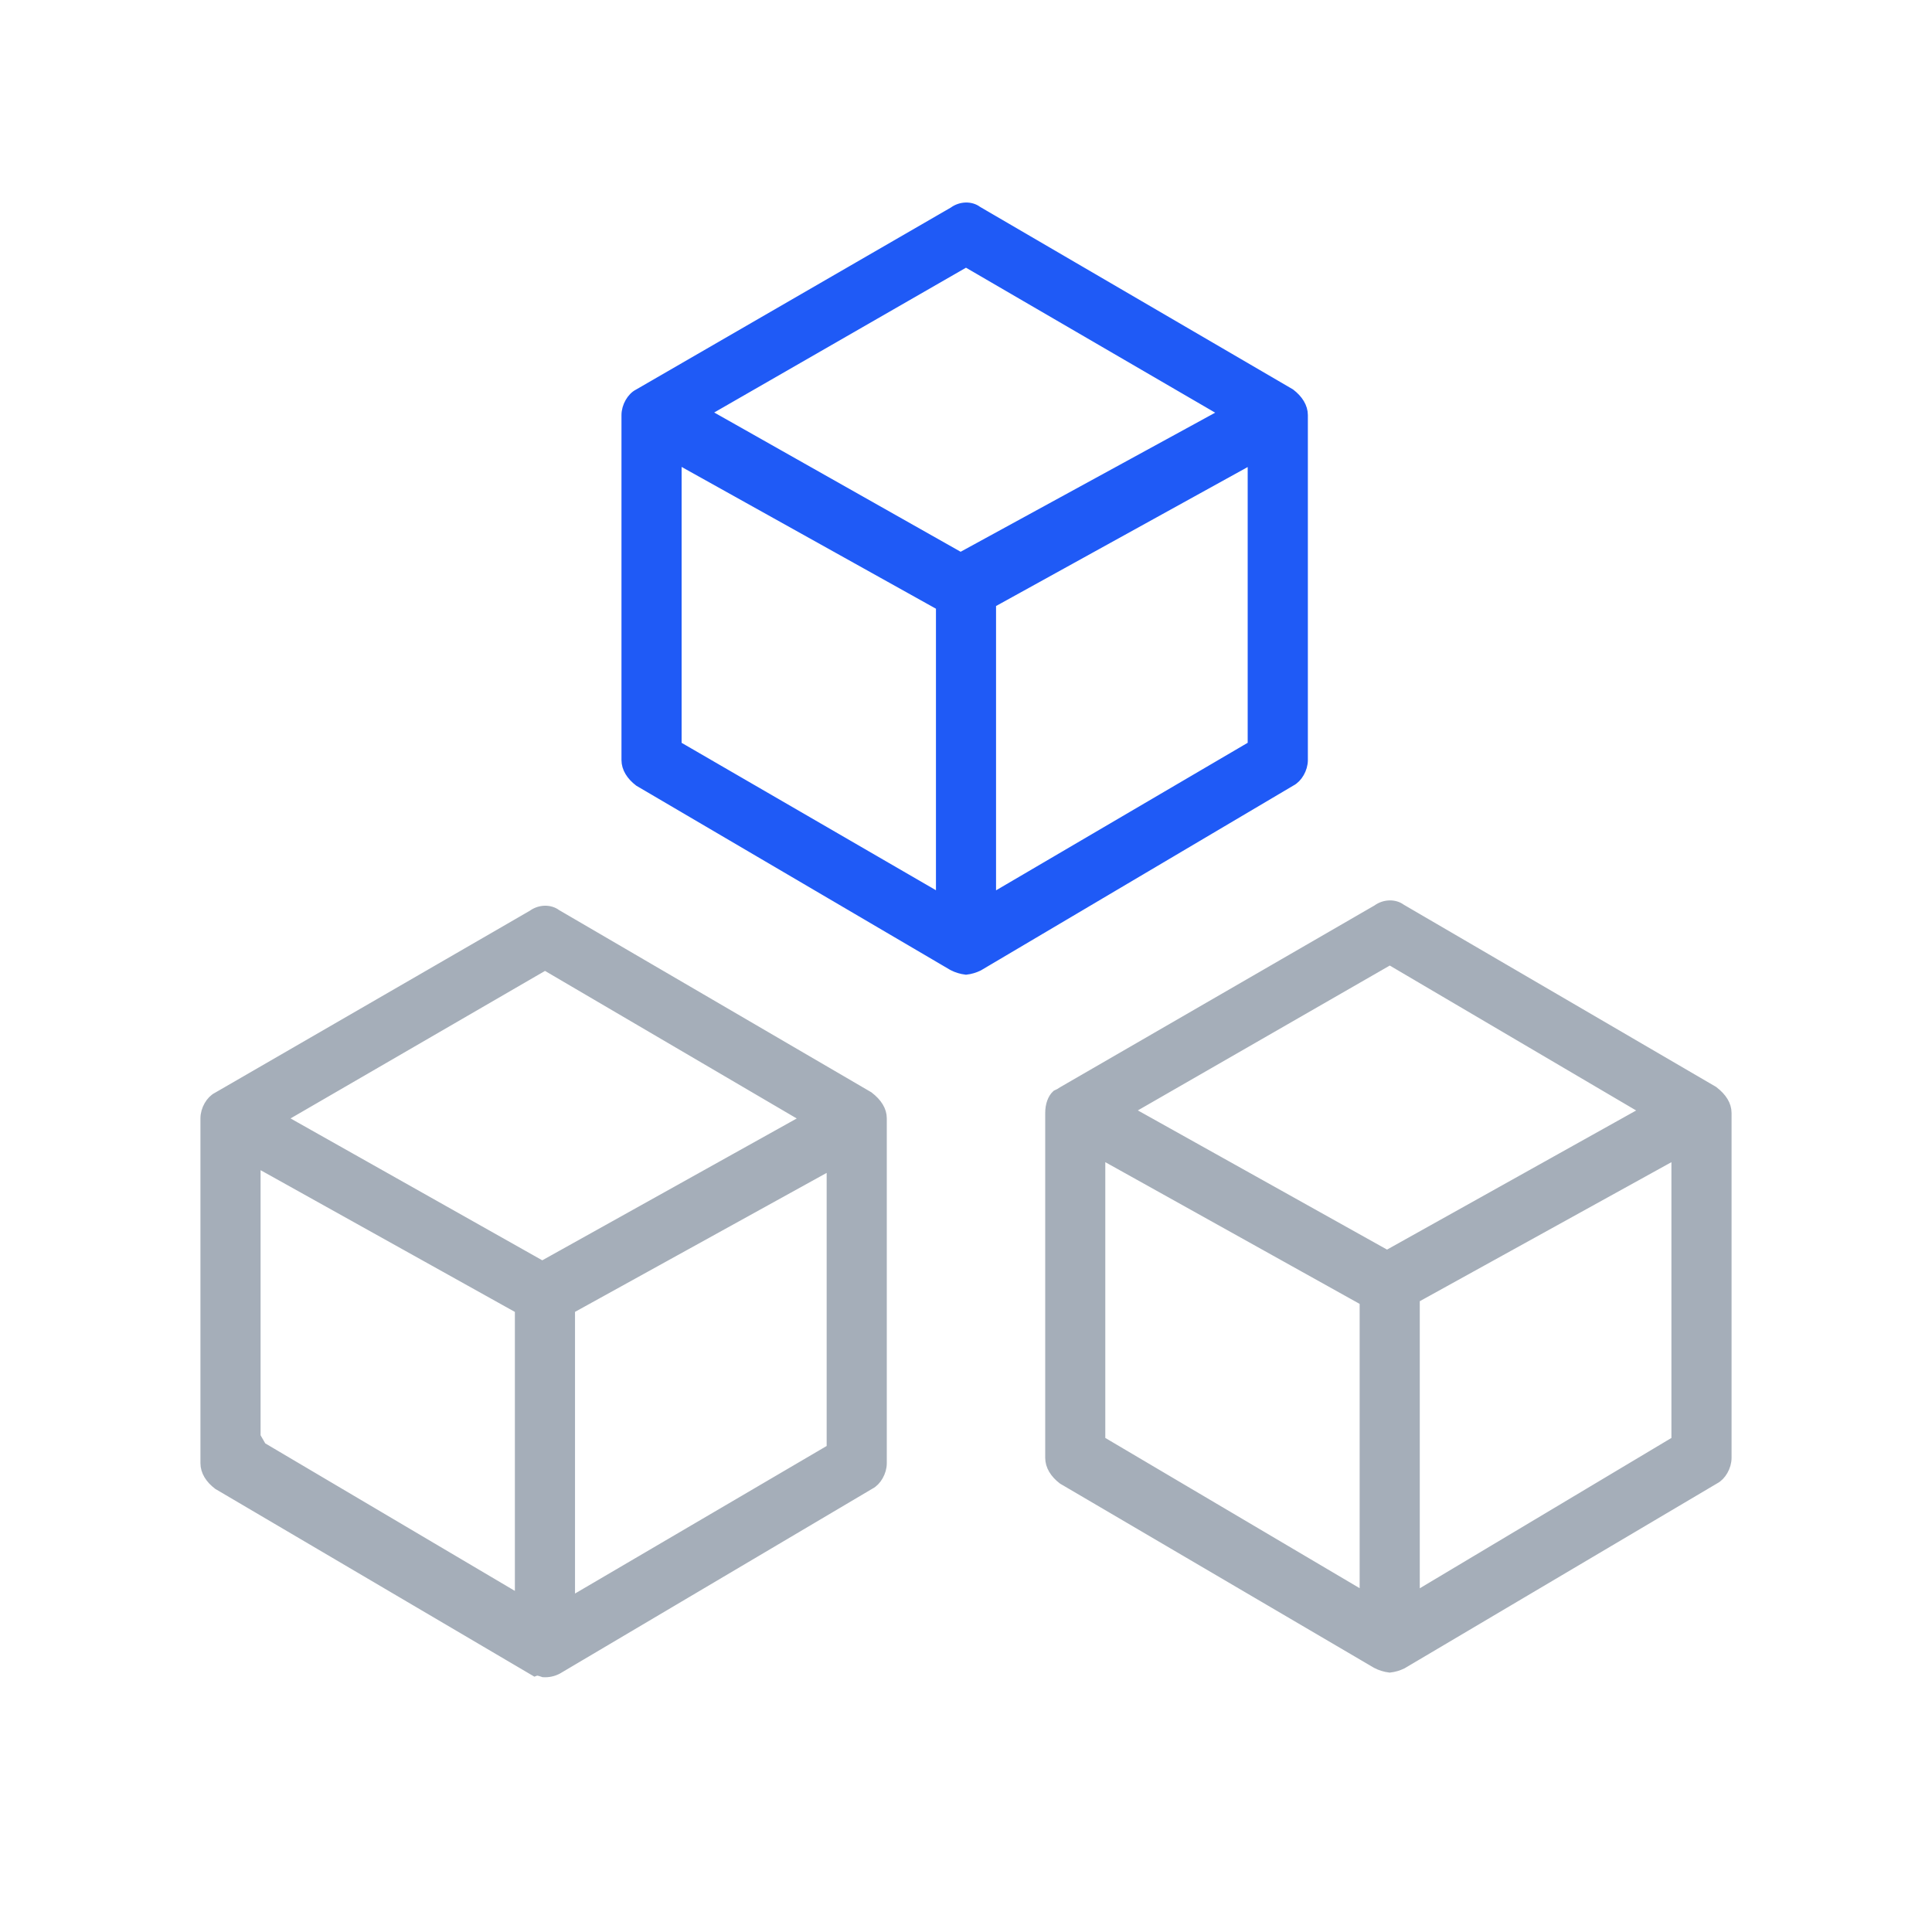
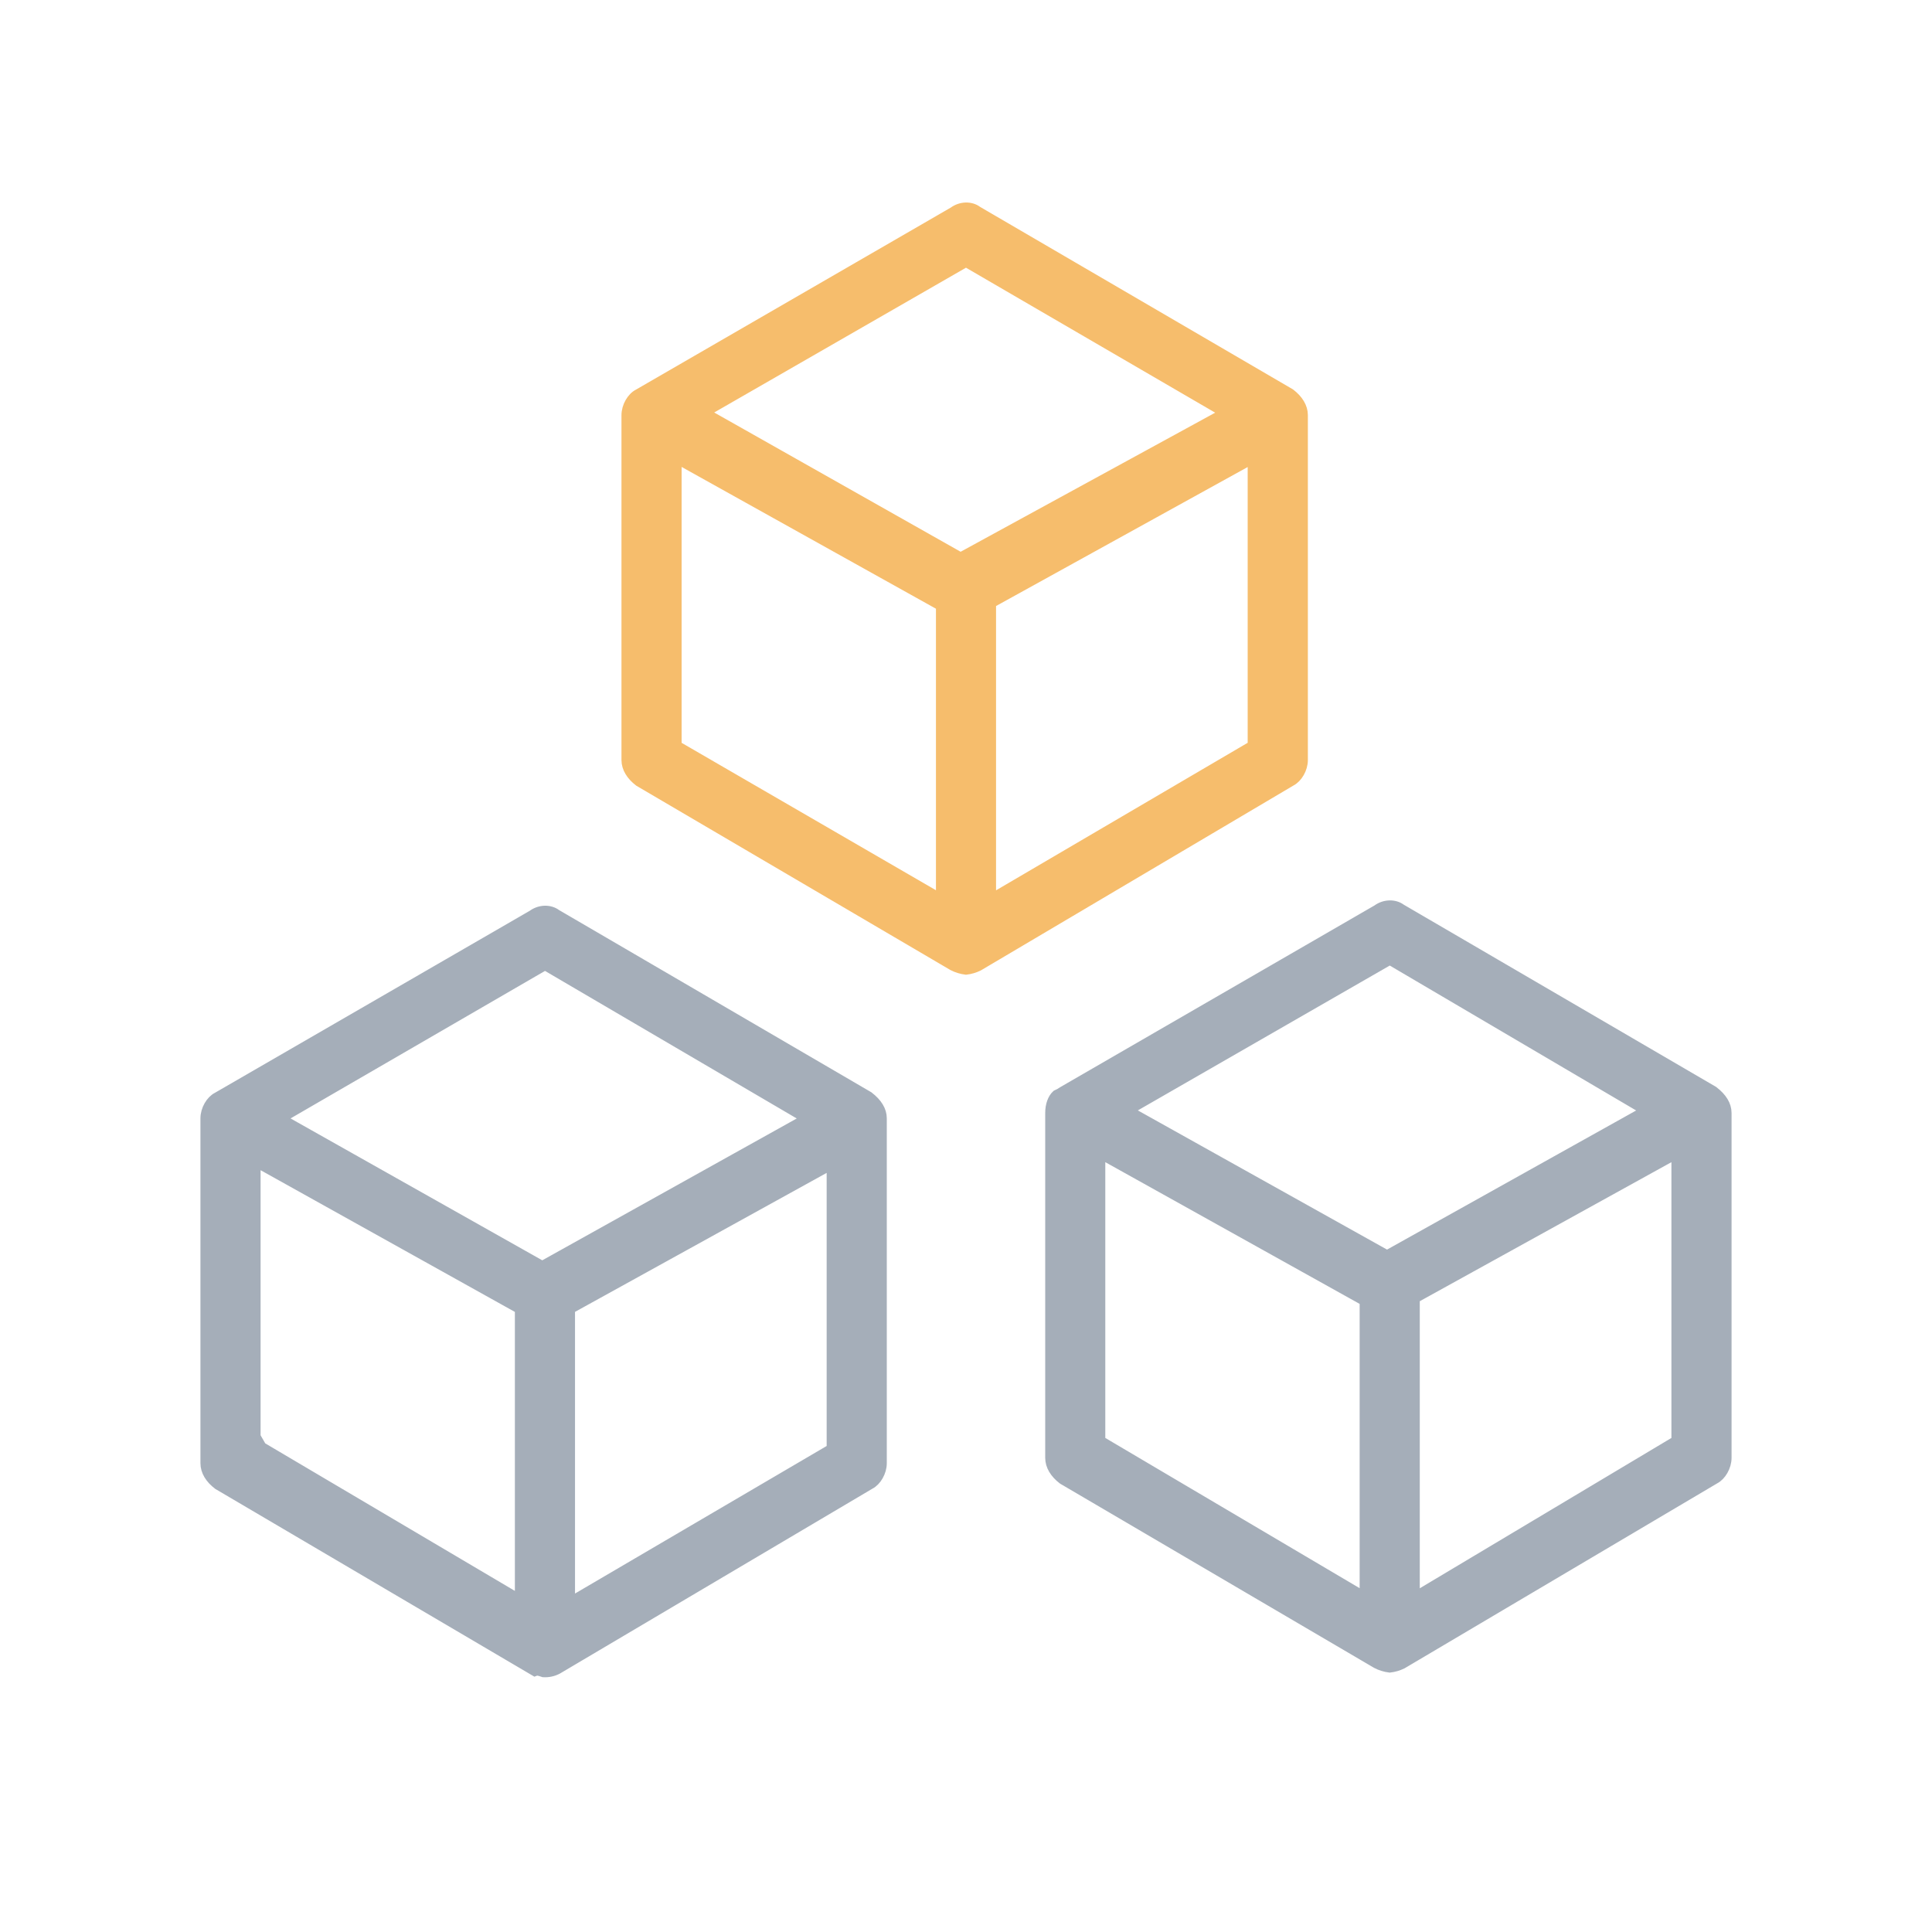
<svg xmlns="http://www.w3.org/2000/svg" width="40" height="40" viewBox="0 0 40 40">
  <g fill="none" fill-rule="evenodd">
    <path fill="none" d="M0 0h40v40H0z" />
    <path fill="#A5AEB9" fill-rule="nonzero" stroke="#A5AEB9" stroke-width=".2" d="M11.519 18.925c-.132-.1-.34-.1-.497.016l-6.524 3.772c-.136.068-.248.259-.248.44v7.142c0 .166.097.322.263.448l6.56 3.86c.051-.02.084-.01.179.022a.555.555 0 0 0 .29-.062l6.47-3.828c.136-.068.248-.259.248-.44v-7.141c0-.163-.093-.316-.275-.456l-6.466-3.773zm5.178 4.234l-5.47 3.049-5.413-3.051 5.47-3.171 5.413 3.173zM5.295 29.742v-5.685l5.465 3.046v6.01l-5.342-3.157-.123-.214zm6.51-2.64l5.41-2.988v5.881l-5.41 3.172v-6.065zM29.008 18.814c-.131-.099-.34-.099-.497.017l-6.51 3.764a.74.74 0 0 1-.13.073c-.078.073-.131.207-.131.375v7.14c0 .167.097.323.262.45l6.496 3.811a.808.808 0 0 0 .274.085.794.794 0 0 0 .26-.076l6.47-3.828c.136-.069.248-.26.248-.441v-7.141c0-.163-.093-.316-.275-.456l-6.467-3.773zm5.067 4.18l-5.358 2.992-5.362-2.995 5.419-3.116 5.301 3.118zm-5.825 3.943v6.12l-5.466-3.229v-5.937l5.466 3.046zm1.045-.056l5.41-2.989v5.936l-5.41 3.232v-6.179z" />
-     <path fill="#1F5AF6" fill-rule="nonzero" stroke="#1F5AF6" stroke-width=".2" d="M26.978 15.736V8.595c0-.166-.098-.322-.263-.449l-6.48-3.78c-.13-.1-.34-.1-.496.016l-6.523 3.772c-.137.068-.249.26-.249.44v7.142c0 .166.098.322.263.448l6.496 3.812a.808.808 0 0 0 .274.084.794.794 0 0 0 .259-.076l6.47-3.827c.137-.069.249-.26.249-.441zm-1.614-7.19l-5.476 2.992-5.303-2.997L20 5.427l5.363 3.12zm-5.886 3.998v6.061l-5.466-3.168v-5.94l5.466 3.047zm1.044-.056l5.41-2.988v5.936l-5.41 3.172v-6.12z" />
+     <path fill="#F6BD6C" fill-rule="nonzero" stroke="#F6BD6C" stroke-width=".2" d="M26.978 15.736V8.595c0-.166-.098-.322-.263-.449l-6.48-3.78c-.13-.1-.34-.1-.496.016l-6.523 3.772c-.137.068-.249.26-.249.44v7.142c0 .166.098.322.263.448l6.496 3.812a.808.808 0 0 0 .274.084.794.794 0 0 0 .259-.076l6.47-3.827c.137-.069.249-.26.249-.441zm-1.614-7.19l-5.476 2.992-5.303-2.997L20 5.427l5.363 3.12zm-5.886 3.998v6.061l-5.466-3.168v-5.94l5.466 3.047zm1.044-.056l5.41-2.988v5.936l-5.41 3.172v-6.12z" />
  </g>
</svg>
